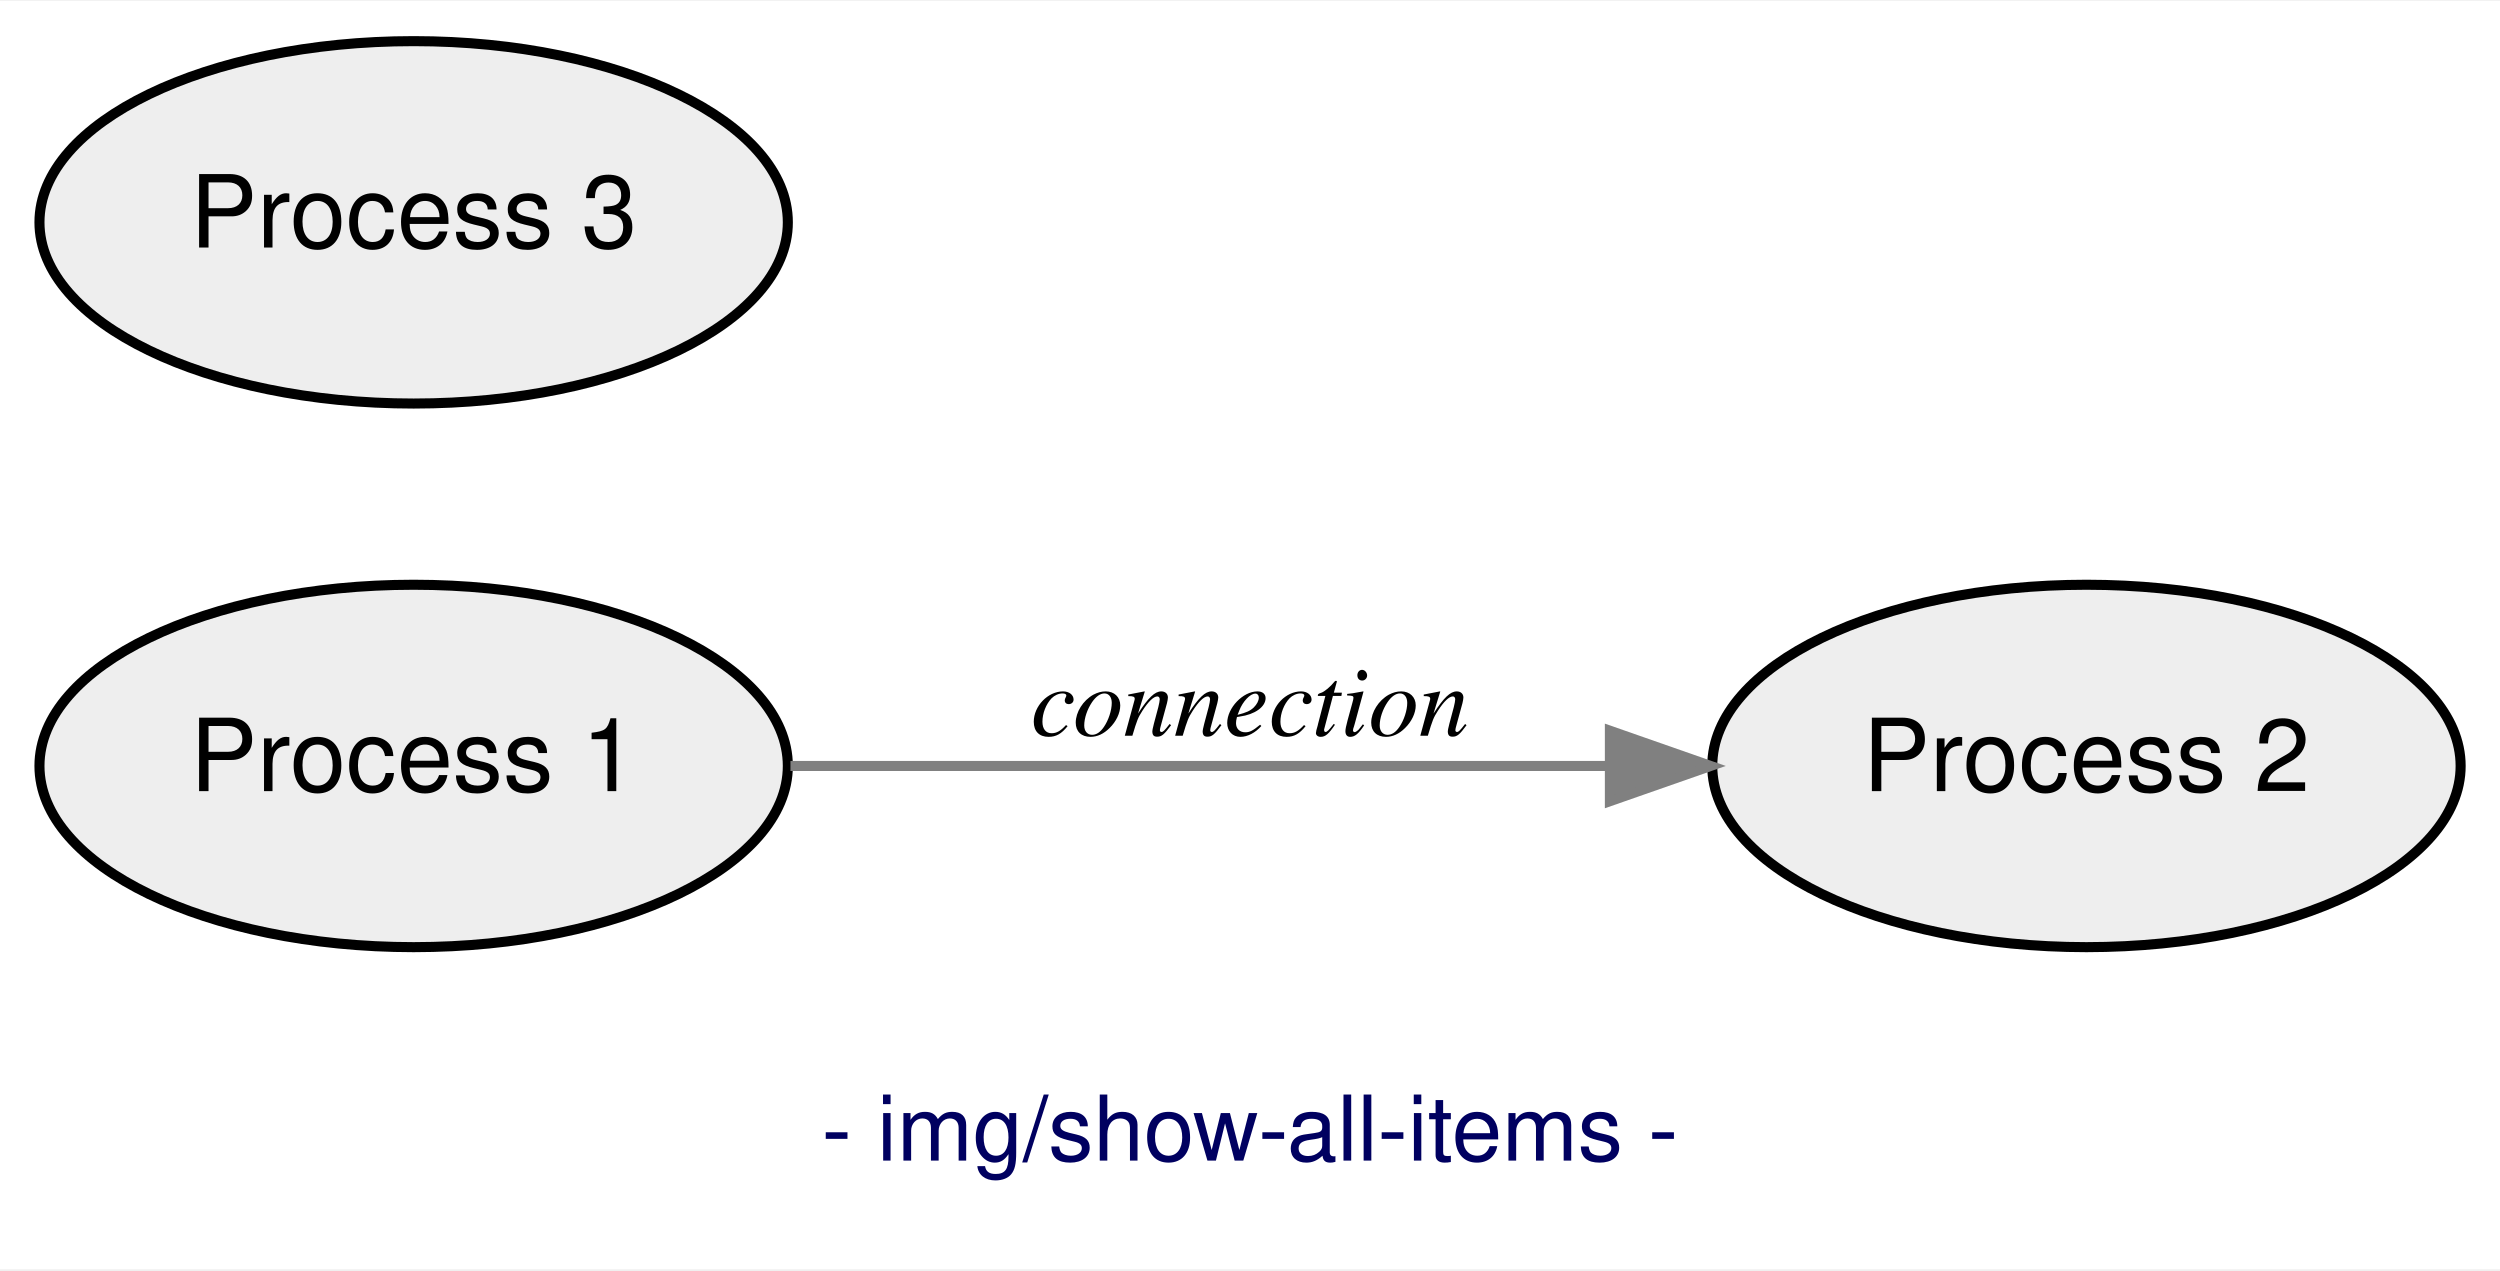
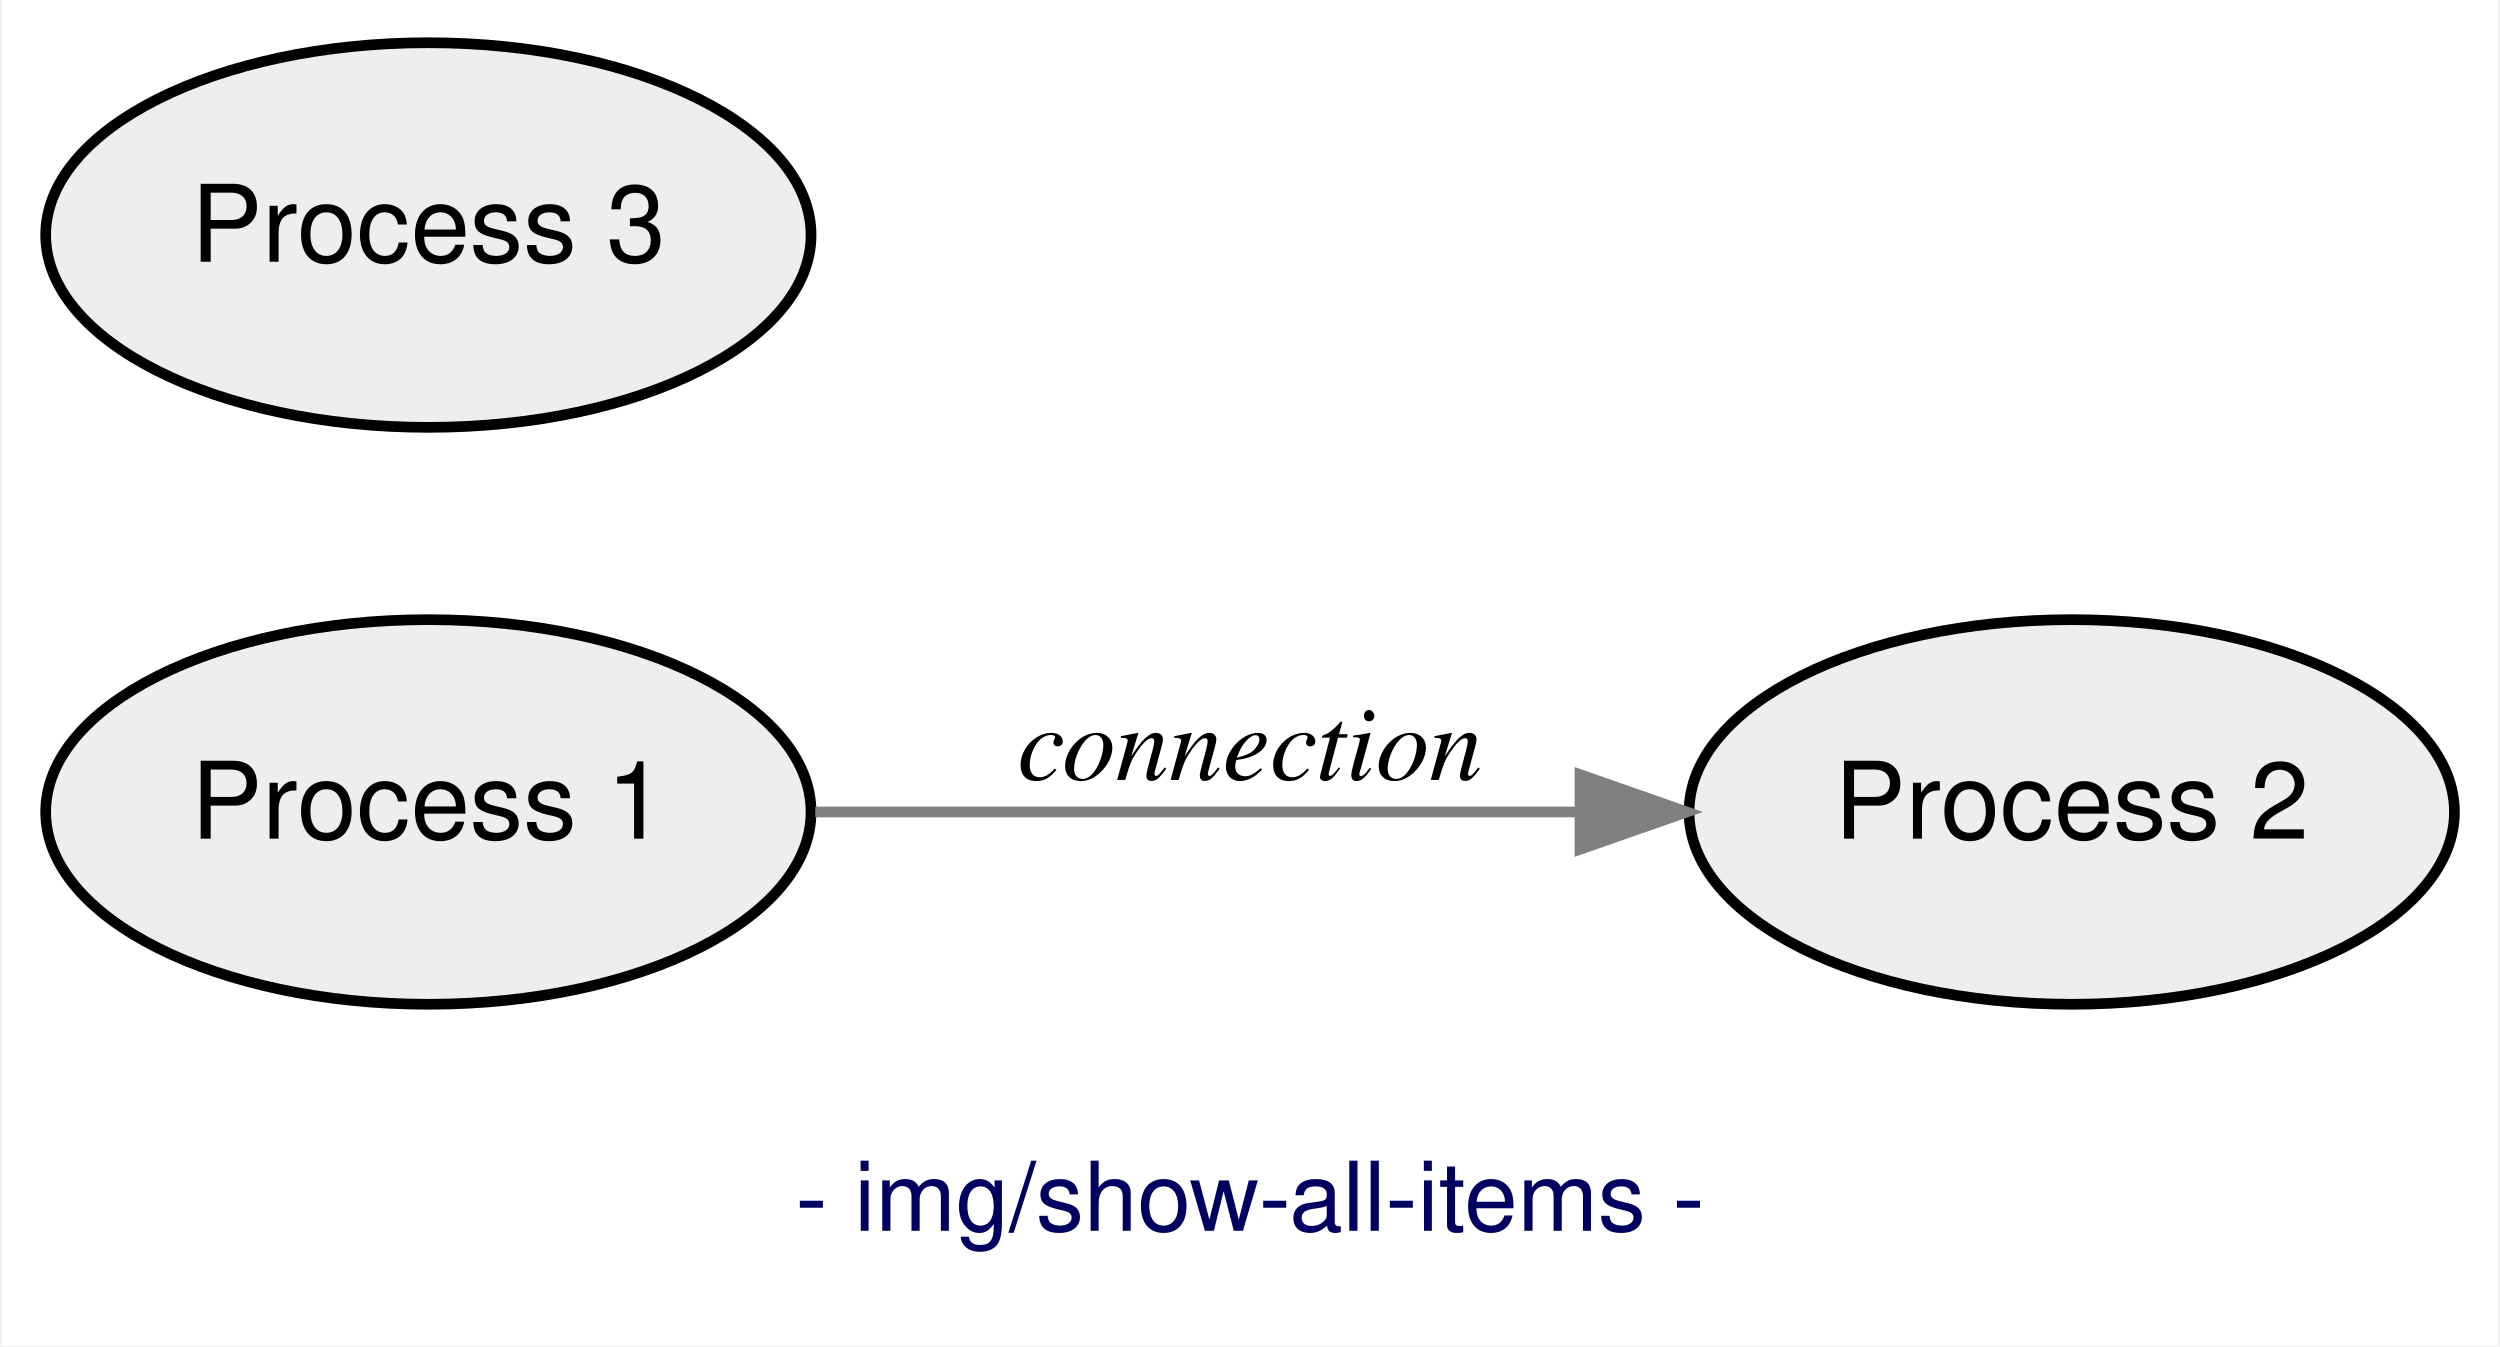
- <svg xmlns="http://www.w3.org/2000/svg" width="248pt" height="126pt" viewBox="0.00 0.00 248.34 126.00">
+ <svg xmlns="http://www.w3.org/2000/svg" width="234pt" height="126pt" viewBox="0.00 0.00 233.63 126.00">
  <g id="graph0" class="graph" transform="scale(1 1) rotate(0) translate(4 122)">
-     <polygon fill="white" stroke="transparent" points="-4,4 -4,-122 244.34,-122 244.34,4 -4,4" />
-     <text text-anchor="middle" x="120.17" y="-6.8" font-family="Helvetica,sans-Serif" font-size="9.00" fill="#000060">- img/show-all-items -</text>
+     <polygon fill="white" stroke="transparent" points="-4,4 -4,-122 229.63,-122 229.63,4 -4,4" />
+     <text text-anchor="middle" x="112.82" y="-6.8" font-family="Helvetica,sans-Serif" font-size="9.00" fill="#000060">- img/show-all-items -</text>
    <g id="node1" class="node">
-       <ellipse fill="#eeeeee" stroke="black" cx="37.09" cy="-46" rx="37.17" ry="18" />
-       <text text-anchor="middle" x="37.09" y="-43.5" font-family="Helvetica,sans-Serif" font-size="10.00">Process 1</text>
+       <ellipse fill="#eeeeee" stroke="black" cx="35.91" cy="-46" rx="35.82" ry="18" />
+       <text text-anchor="middle" x="35.91" y="-43.5" font-family="Helvetica,sans-Serif" font-size="10.00">Process 1</text>
    </g>
    <g id="node2" class="node">
-       <ellipse fill="#eeeeee" stroke="black" cx="203.26" cy="-46" rx="37.17" ry="18" />
-       <text text-anchor="middle" x="203.26" y="-43.5" font-family="Helvetica,sans-Serif" font-size="10.00">Process 2</text>
+       <ellipse fill="#eeeeee" stroke="black" cx="189.73" cy="-46" rx="35.82" ry="18" />
+       <text text-anchor="middle" x="189.73" y="-43.5" font-family="Helvetica,sans-Serif" font-size="10.00">Process 2</text>
    </g>
    <g id="edge1" class="edge">
-       <path fill="none" stroke="gray" d="M74.52,-46C98.43,-46 129.92,-46 155.65,-46" />
-       <polygon fill="gray" stroke="gray" points="155.92,-49.5 165.92,-46 155.92,-42.5 155.92,-49.5" />
-       <text text-anchor="middle" x="120.17" y="-49" font-family="Times,serif" font-style="italic" font-size="10.00">connection</text>
+       <path fill="none" stroke="gray" d="M72.12,-46C93.39,-46 120.71,-46 143.56,-46" />
+       <polygon fill="gray" stroke="gray" points="143.7,-49.5 153.7,-46 143.7,-42.5 143.7,-49.5" />
+       <text text-anchor="middle" x="112.82" y="-49" font-family="Times,serif" font-style="italic" font-size="10.00">connection</text>
    </g>
    <g id="node3" class="node">
-       <ellipse fill="#eeeeee" stroke="black" cx="37.09" cy="-100" rx="37.17" ry="18" />
-       <text text-anchor="middle" x="37.09" y="-97.5" font-family="Helvetica,sans-Serif" font-size="10.00">Process 3</text>
+       <ellipse fill="#eeeeee" stroke="black" cx="35.91" cy="-100" rx="35.82" ry="18" />
+       <text text-anchor="middle" x="35.91" y="-97.5" font-family="Helvetica,sans-Serif" font-size="10.00">Process 3</text>
    </g>
  </g>
</svg>
